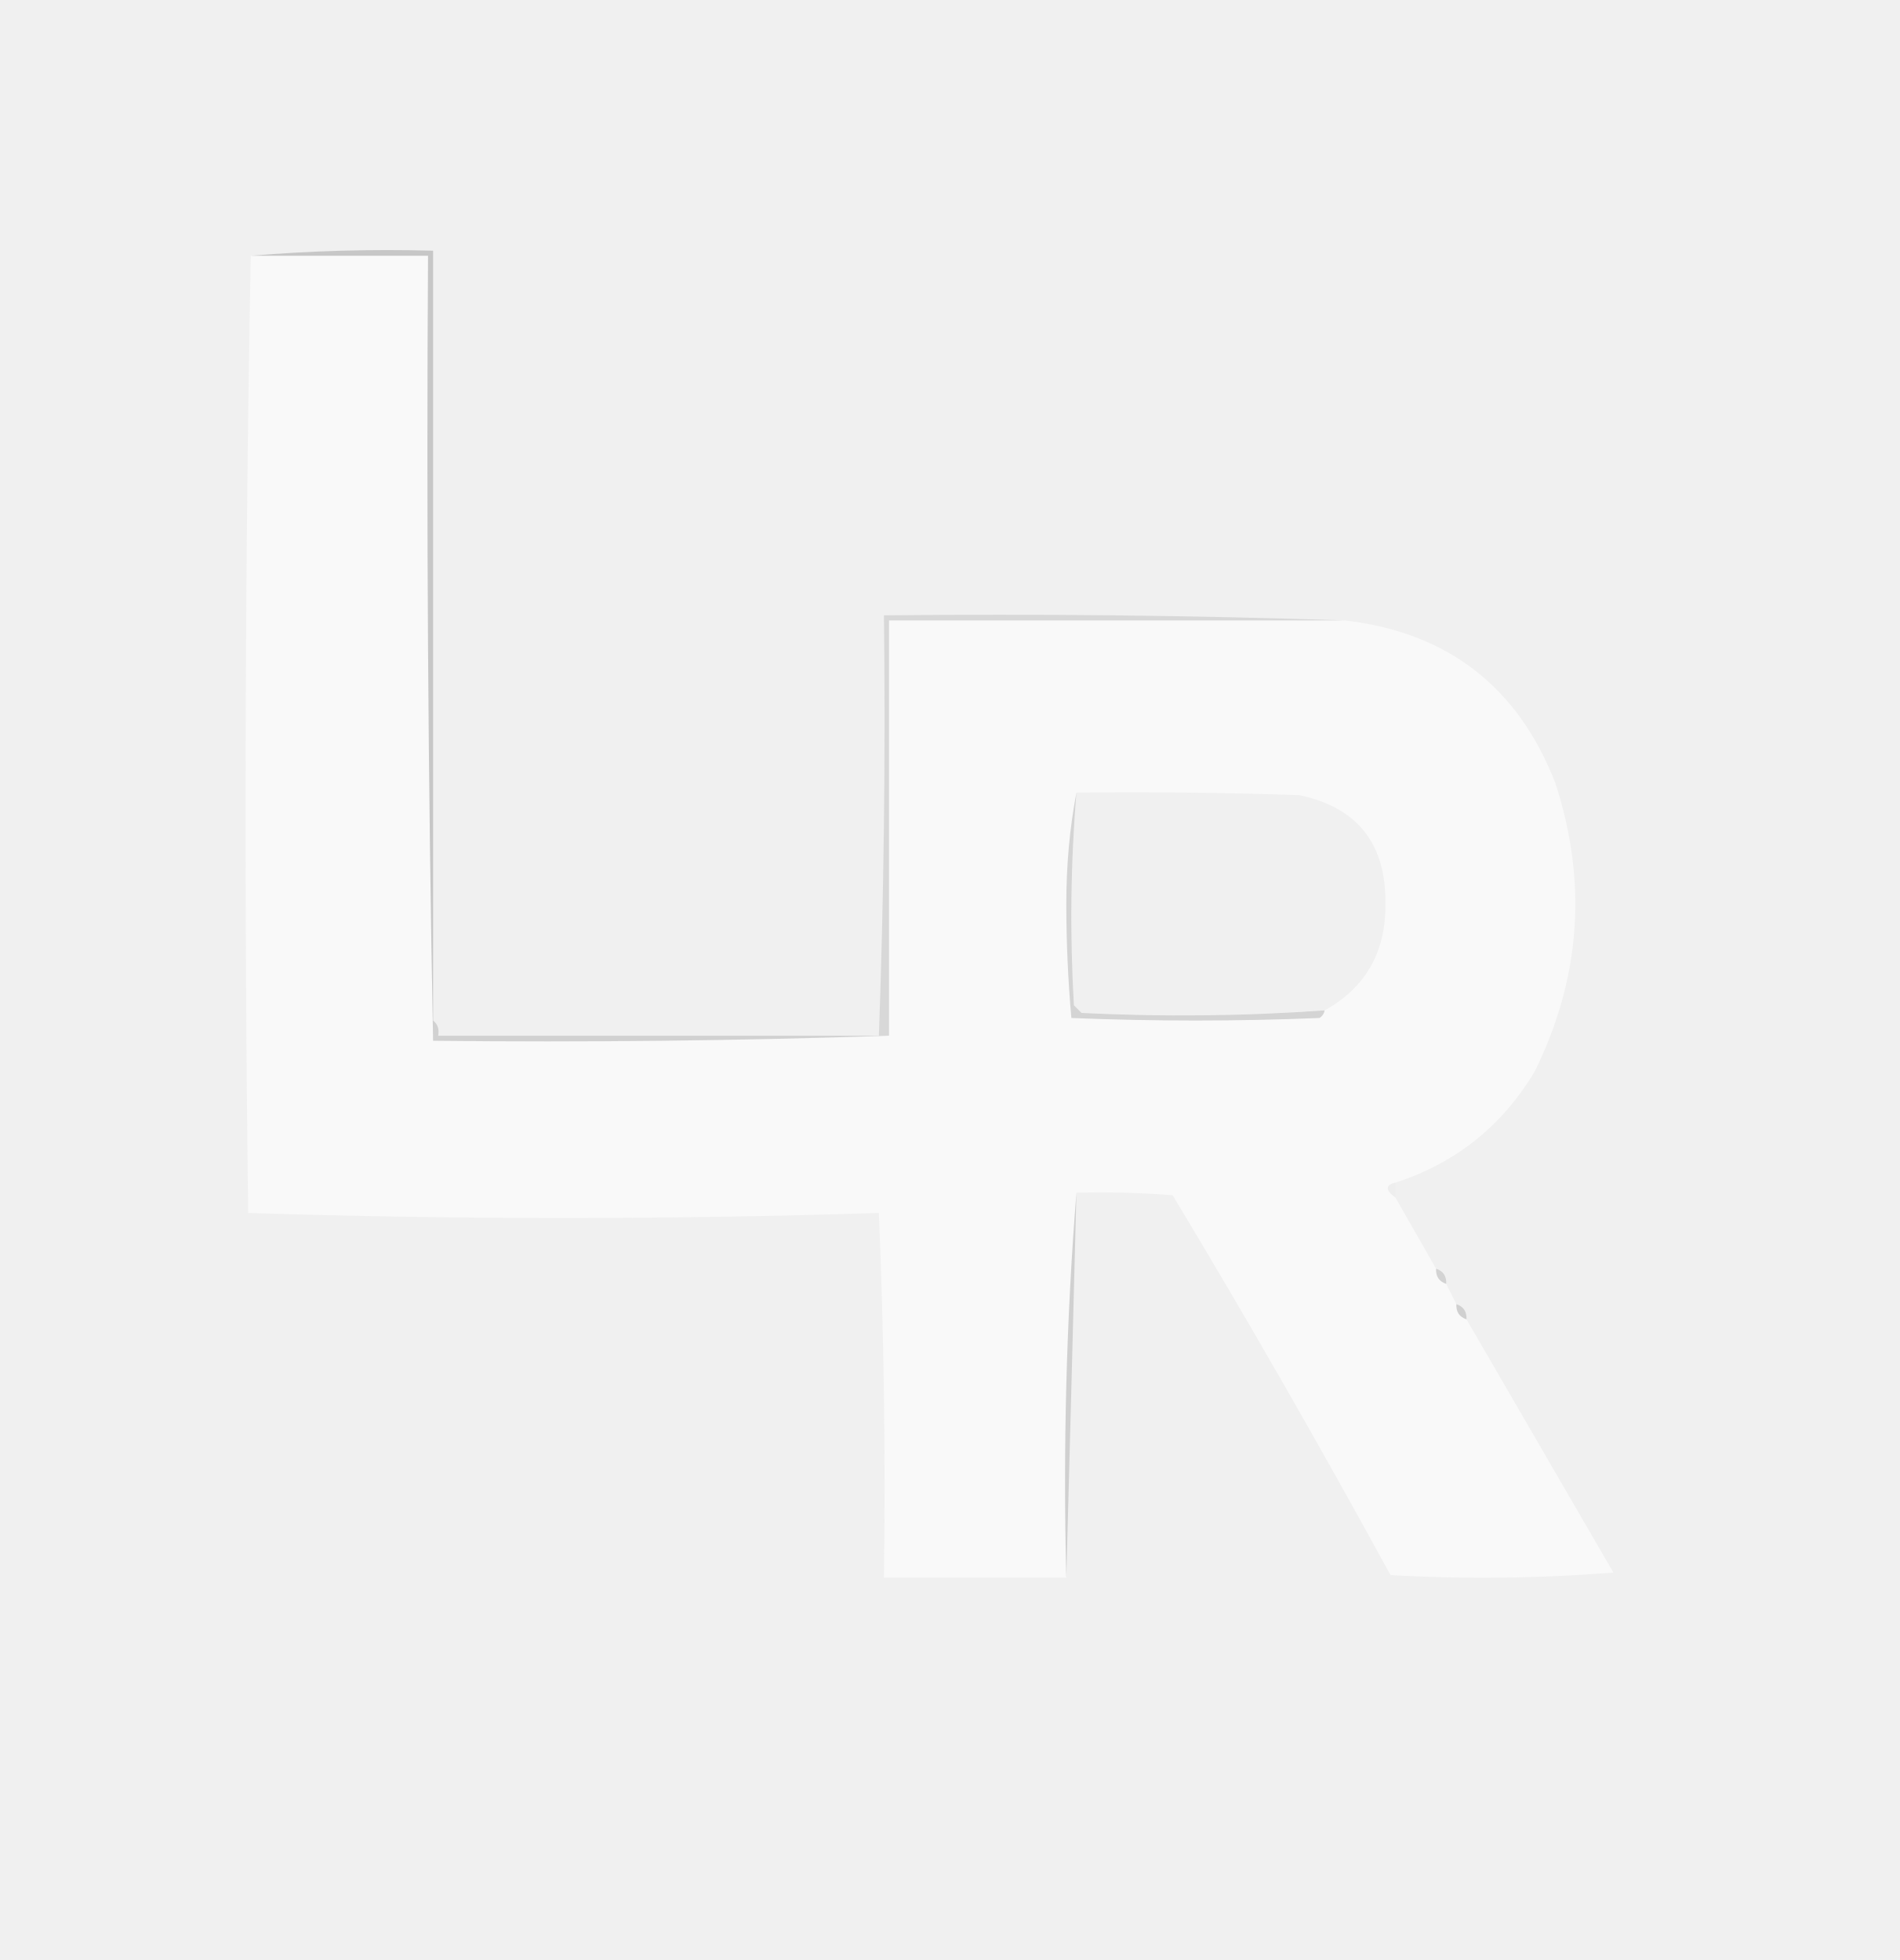
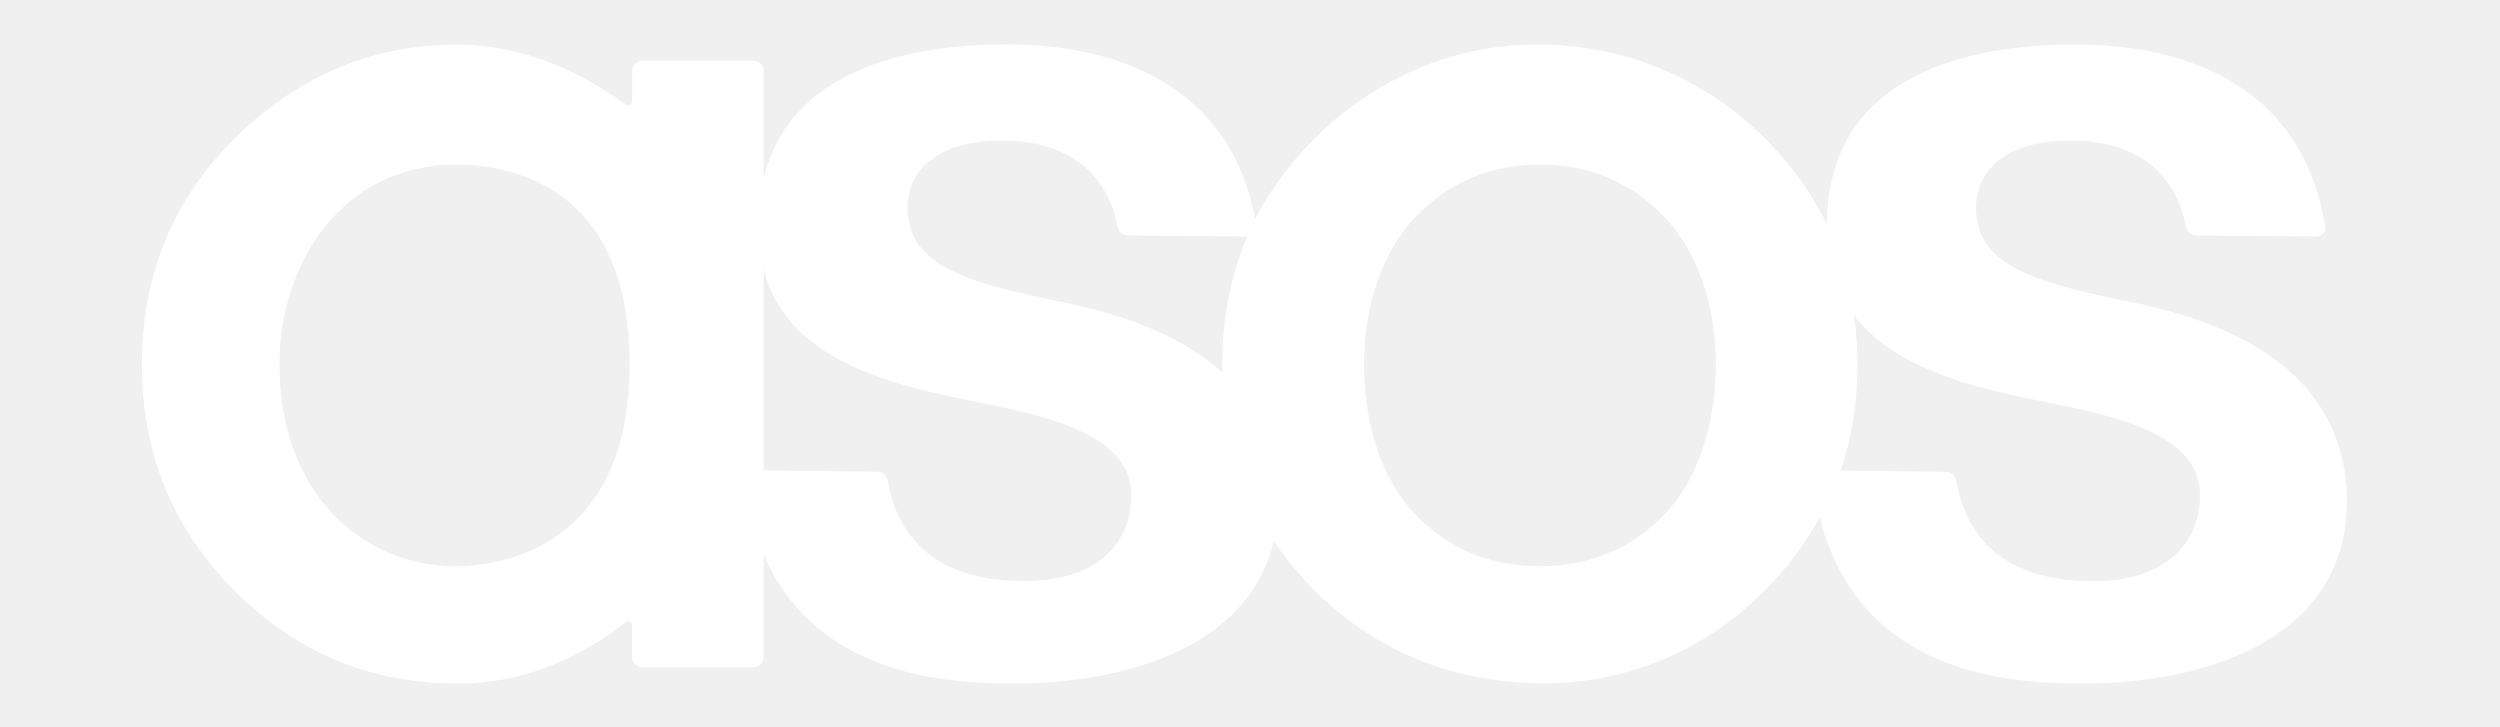
- <svg xmlns="http://www.w3.org/2000/svg" version="1.1" width="375px" height="387px" style="shape-rendering:geometricPrecision; text-rendering:geometricPrecision; image-rendering:optimizeQuality; fill-rule:evenodd; clip-rule:evenodd">
-   <g>
-     <path style="opacity:0.995" fill="#f9f9f9" d="M 49.5,50.5 C 61.167,50.5 72.833,50.5 84.5,50.5C 84.168,102.336 84.501,154.003 85.5,205.5C 115.671,205.831 145.671,205.498 175.5,204.5C 175.5,177.167 175.5,149.833 175.5,122.5C 205.5,122.5 235.5,122.5 265.5,122.5C 285.746,124.871 299.579,135.537 307,154.5C 313.414,174.031 312.081,193.031 303,211.5C 296.575,222.291 287.409,229.625 275.5,233.5C 273.443,233.957 273.443,234.957 275.5,236.5C 278.167,241.167 280.833,245.833 283.5,250.5C 283.427,252.027 284.094,253.027 285.5,253.5C 286.167,254.833 286.833,256.167 287.5,257.5C 287.427,259.027 288.094,260.027 289.5,260.5C 299.155,277.139 308.822,293.806 318.5,310.5C 303.845,311.666 289.178,311.833 274.5,311C 260.658,285.642 246.325,260.642 231.5,236C 225.175,235.5 218.842,235.334 212.5,235.5C 210.509,260.478 209.843,285.811 210.5,311.5C 198.5,311.5 186.5,311.5 174.5,311.5C 174.833,287.491 174.5,263.491 173.5,239.5C 131.923,240.823 90.423,240.823 49,239.5C 48.168,176.332 48.335,113.332 49.5,50.5 Z M 212.5,156.5 C 227.17,156.333 241.837,156.5 256.5,157C 267.986,159.438 273.653,166.604 273.5,178.5C 273.581,188.003 269.581,195.003 261.5,199.5C 245.544,200.636 229.544,200.803 213.5,200C 213,199.5 212.5,199 212,198.5C 211.186,184.425 211.352,170.425 212.5,156.5 Z" />
-   </g>
-   <g>
-     <path style="opacity:0.408" fill="#8c8c8c" d="M 49.5,50.5 C 61.322,49.505 73.322,49.172 85.5,49.5C 85.5,100.167 85.5,150.833 85.5,201.5C 85.5,202.833 85.5,204.167 85.5,205.5C 84.501,154.003 84.168,102.336 84.5,50.5C 72.833,50.5 61.167,50.5 49.5,50.5 Z" />
-   </g>
-   <g>
-     <path style="opacity:0.138" fill="#444444" d="M 265.5,122.5 C 235.5,122.5 205.5,122.5 175.5,122.5C 175.5,149.833 175.5,177.167 175.5,204.5C 174.833,204.5 174.167,204.5 173.5,204.5C 174.491,176.907 174.824,149.241 174.5,121.5C 205.005,121.169 235.338,121.502 265.5,122.5 Z" />
-   </g>
-   <g>
-     <path style="opacity:0.368" fill="#949494" d="M 212.5,156.5 C 211.352,170.425 211.186,184.425 212,198.5C 212.5,199 213,199.5 213.5,200C 229.544,200.803 245.544,200.636 261.5,199.5C 261.389,200.117 261.056,200.617 260.5,201C 244.167,201.667 227.833,201.667 211.5,201C 210.841,193.576 210.508,186.076 210.5,178.5C 210.503,170.802 211.169,163.468 212.5,156.5 Z" />
-   </g>
-   <g>
-     <path style="opacity:0.211" fill="#5e5e5e" d="M 85.5,201.5 C 86.404,202.209 86.737,203.209 86.5,204.5C 115.5,204.5 144.5,204.5 173.5,204.5C 174.167,204.5 174.833,204.5 175.5,204.5C 145.671,205.498 115.671,205.831 85.5,205.5C 85.5,204.167 85.5,202.833 85.5,201.5 Z" />
-   </g>
-   <g>
-     <path style="opacity:0.008" fill="#222222" d="M 275.5,233.5 C 275.5,234.5 275.5,235.5 275.5,236.5C 273.443,234.957 273.443,233.957 275.5,233.5 Z" />
-   </g>
-   <g>
-     <path style="opacity:0.173" fill="#444444" d="M 283.5,250.5 C 284.906,250.973 285.573,251.973 285.5,253.5C 284.094,253.027 283.427,252.027 283.5,250.5 Z" />
-   </g>
-   <g>
-     <path style="opacity:0.196" fill="#4f4f4f" d="M 287.5,257.5 C 288.906,257.973 289.573,258.973 289.5,260.5C 288.094,260.027 287.427,259.027 287.5,257.5 Z" />
-   </g>
-   <g>
-     <path style="opacity:0.342" fill="#939393" d="M 212.5,235.5 C 211.851,260.961 211.185,286.294 210.5,311.5C 209.843,285.811 210.509,260.478 212.5,235.5 Z" />
-   </g>
+ <svg xmlns="http://www.w3.org/2000/svg" version="1.1" id="Layer_1" x="0px" y="0px" viewBox="0 0 2500 727" style="enable-background:new 0 0 2500 727;" xml:space="preserve">
+   <style type="text/css">
+ 	.st0{fill-rule:evenodd;clip-rule:evenodd;fill:#FFFFFF;}
+ </style>
+   <path class="st0" d="M1666.1,512.7c-33.1,35.5-75.5,53.5-126.2,53.5c-50.7,0-93.2-18-126.2-53.5c-31.6-33.8-49.7-87.8-49.7-148.2  c0-58.9,18.3-112.2,50.3-146.3c33.4-35.5,75.7-53.6,125.6-53.7c50.1,0.1,92.3,18.2,125.7,53.7c32,34,50.3,87.3,50.3,146.3  C1715.8,424.9,1697.7,478.9,1666.1,512.7L1666.1,512.7z M1222.3,364.5c0,2.7,0.1,5.4,0.2,8.1c-50.7-46.2-124-63.3-168.8-72.3  c-82.9-17.5-146.2-33.5-146.2-92.5c0-41.6,37.3-71.9,108.9-66.7c65.4,4.8,93,44.8,100.6,83.4c1.1,6.3,4,10.9,11.2,11l117.7,1  c0.6,0,1-0.1,1.5-0.1C1230.8,275.1,1222.3,318.2,1222.3,364.5L1222.3,364.5z M1022.1,581c-56.9,0-119.6-20.2-134.1-98.5  c-1.2-7.5-4.8-10.6-10.5-10.7l-113.8-1.5V269.2c15,59,64.5,99.8,171.6,123.9c71.7,17.2,196.1,28.1,196.1,101.7  C1131.4,546,1093.6,582.2,1022.1,581L1022.1,581z M455.3,566.3c-91.8,0-175.9-72.3-175.9-201.7c0-101.6,63.1-200,176.5-200  c49.1,0,173.8,16.8,173.8,200C629.7,548.2,499.6,566.3,455.3,566.3L455.3,566.3z M1854,315.2c26.1,34.8,73.3,60.6,149.9,77.9  c71.7,17.2,196.1,28.1,196.1,101.7c0,51.3-37.8,87.5-109.3,86.3c-56.9,0-119.7-20.2-134.1-98.5c-1.2-7.5-4.7-10.6-10.5-10.7  l-105.4-1.4c11.1-32.8,16.8-68.4,16.8-105.9C1857.4,348,1856.3,331.5,1854,315.2L1854,315.2z M2082.9,683.5  c126.3,0,275.1-47,263.4-199.5c-12.9-135.3-153.7-169.6-224.1-183.7c-82.9-17.5-146.2-33.5-146.2-92.5c0-41.6,37.3-71.9,108.9-66.7  c65.4,4.8,93,44.8,100.6,83.4c1.1,6.3,4,10.9,11.2,11l117.7,1c9,0.1,11.7-4.6,10.6-11c-23.1-141.1-140.9-181-249.4-181  c-108.3,0-238.8,30.4-248.1,165.1c-0.3,5.2-0.4,10.3-0.4,15.4c-17.2-35.8-42.1-68.8-74.1-97.9c-59.1-53.3-132.9-81.9-213.3-82.6  h-2.7c-38.4,0-76,7.1-111.7,21.1c-36.3,14.4-69.8,35.2-98.7,61.5c-30.3,27.6-54.3,58.5-71.4,92.1c-25.5-136-141.4-174.8-248.2-174.8  c-99.4,0-217.6,25.7-243.3,134.3V71.1c0-5.7-4.7-10.4-10.4-10.4H642.5c-5.7,0-10.4,4.7-10.4,10.4v29.1c0,4.9-3.3,6.6-7.3,3.7  c-39.4-28.6-97.8-59.3-168-59.3c-39.4,0-77.1,6.9-112,20.6c-34.9,13.7-68,34.6-98.5,62c-34.6,31.5-61,67.4-78.3,106.8  s-26.1,83.3-26.1,130.6c0,44.2,7.8,85.6,23.1,123s38.6,72,69.3,102.9c30.7,30.9,65,54.3,101.9,69.8c36.9,15.4,77.7,23.2,121.1,23.2  c74.6,0,130.6-31.8,167.3-60.7c4-3.1,7.4-1.4,7.4,3.6v30.5c0,5.7,4.7,10.4,10.4,10.4h110.8c5.7,0,10.4-4.7,10.4-10.4V554.1  c52.3,122.9,185.4,129.4,250.6,129.4c109,0,234.6-35.1,259.6-142.7c12,17.8,25.7,34.4,40.8,49.6c59.4,59.8,137.3,91.9,225.2,92.9  h3.6c41.8,0,82.1-8,119.8-23.9c38.1-16.1,72.6-39.6,101.6-69c21.7-21.6,40.2-46.2,55-73C1859.6,675.8,2011.7,683.5,2082.9,683.5  L2082.9,683.5z" />
</svg>
